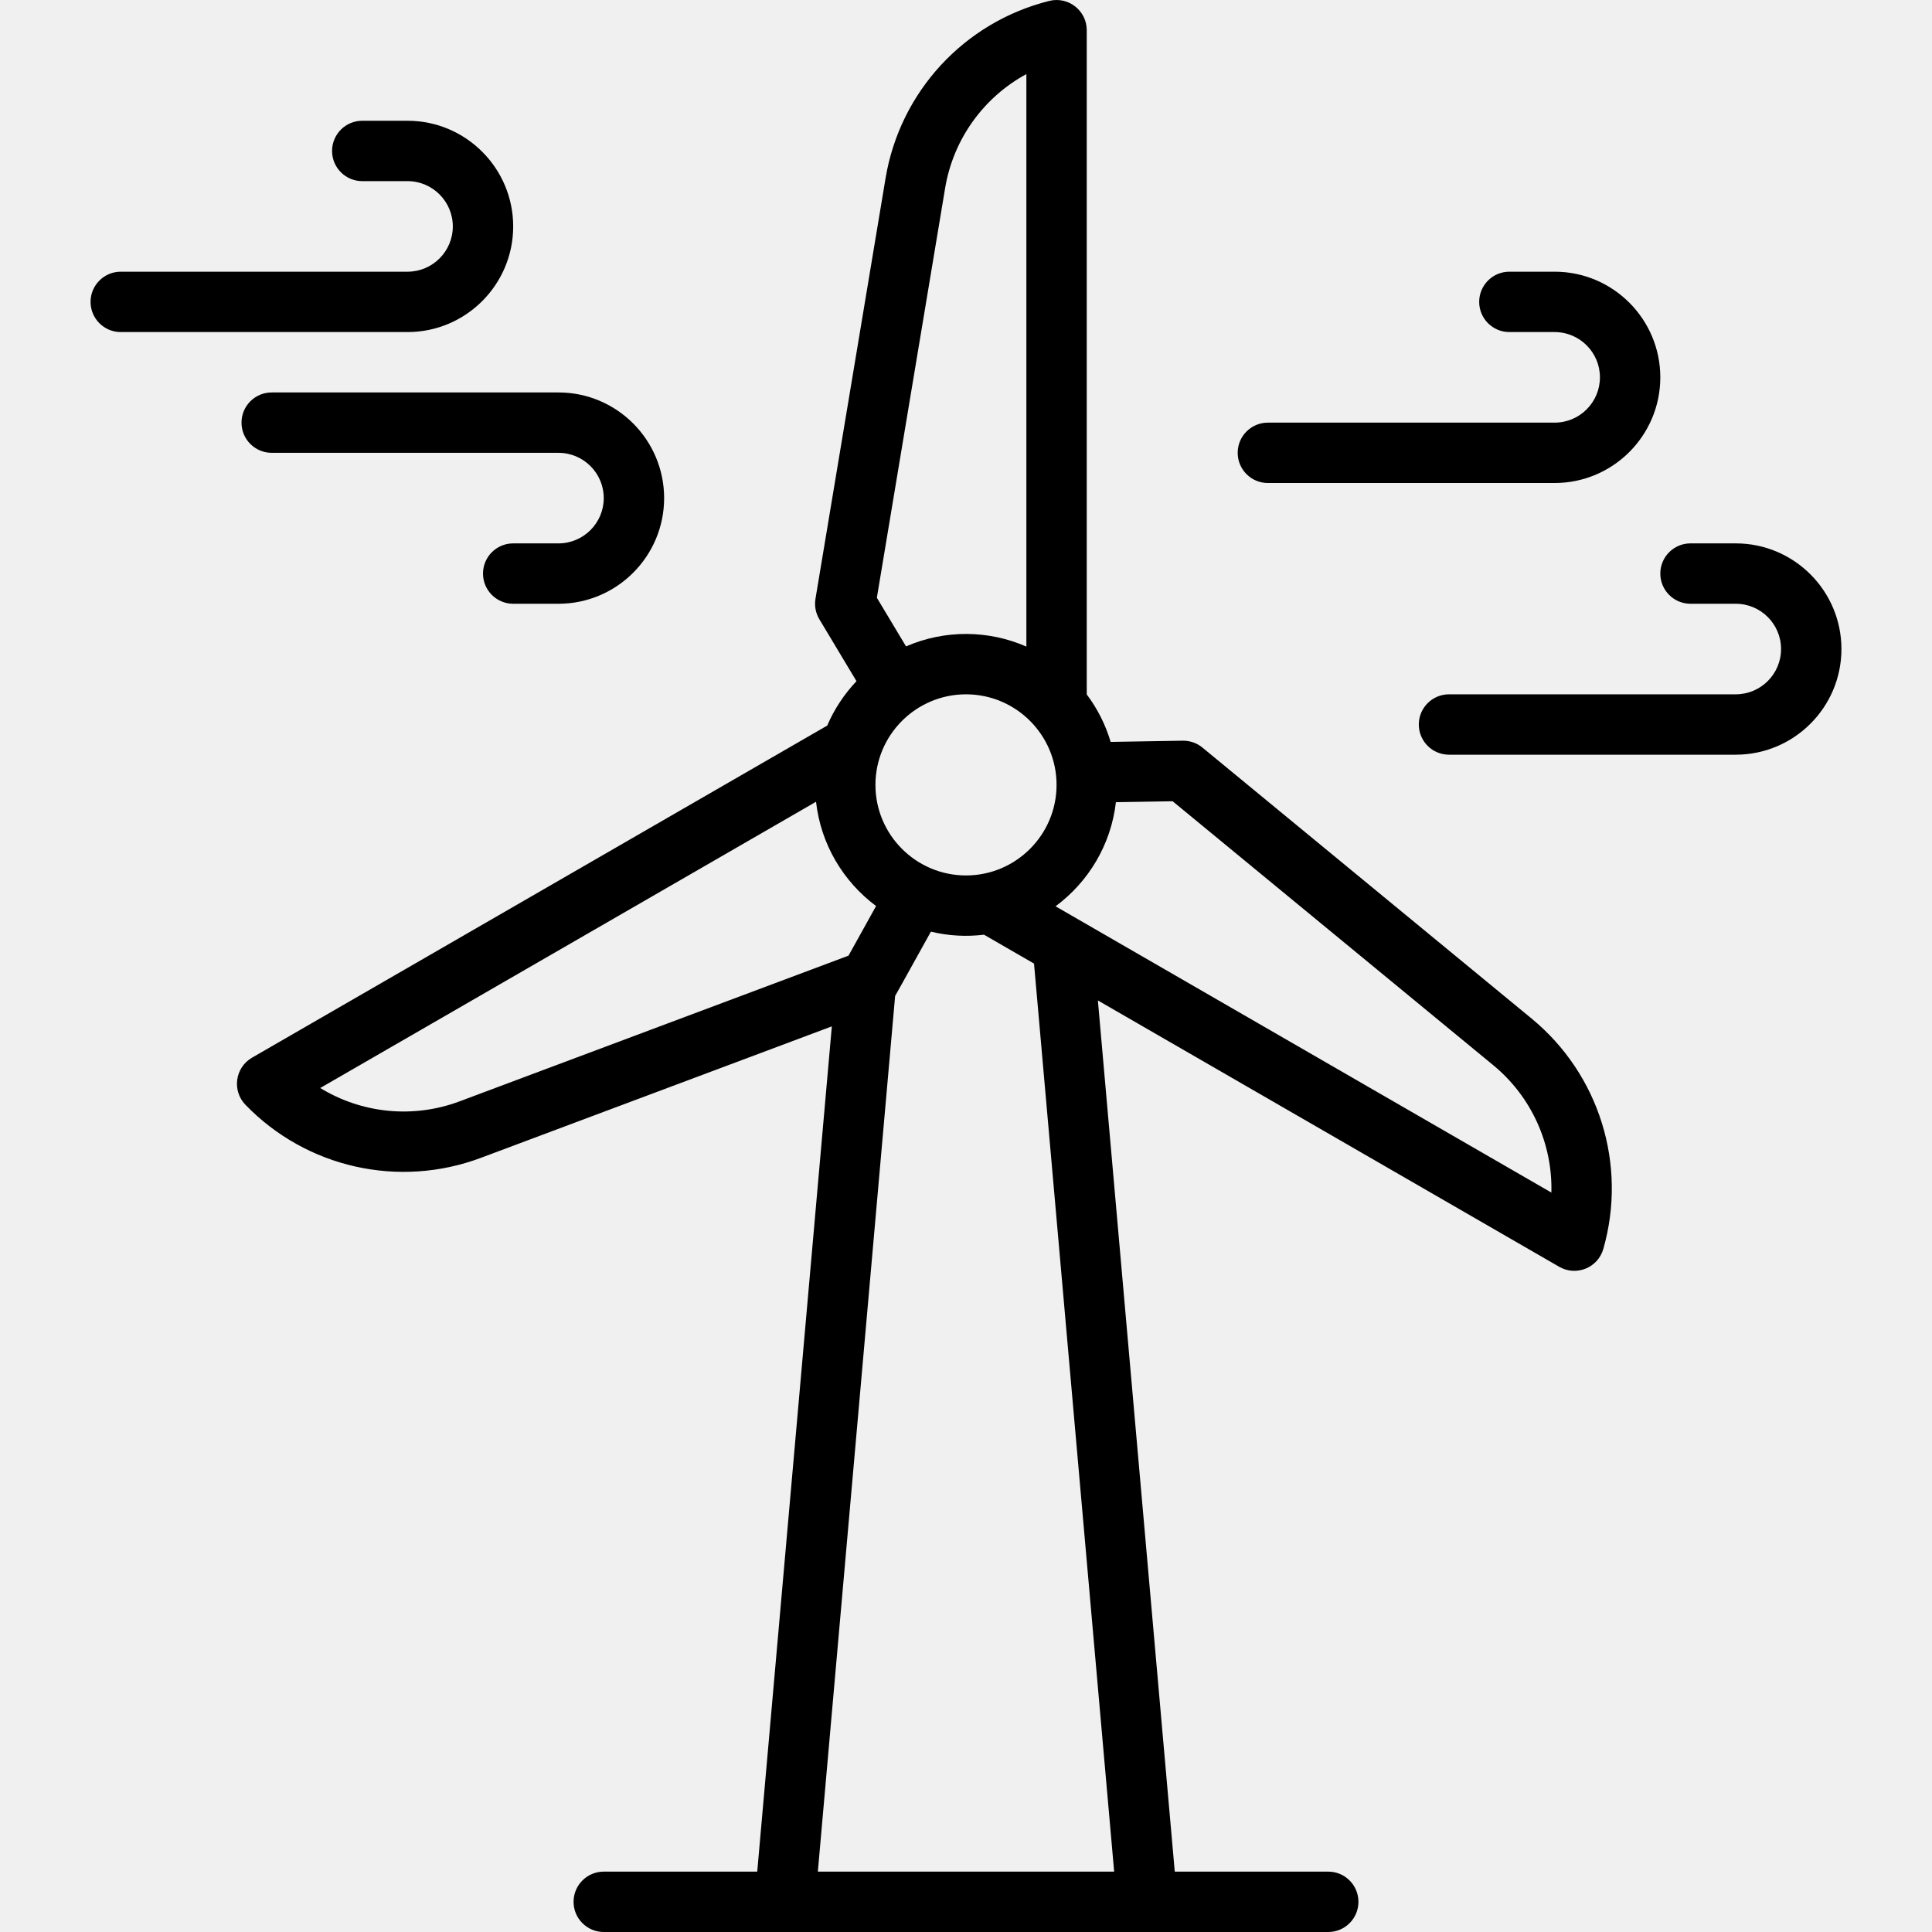
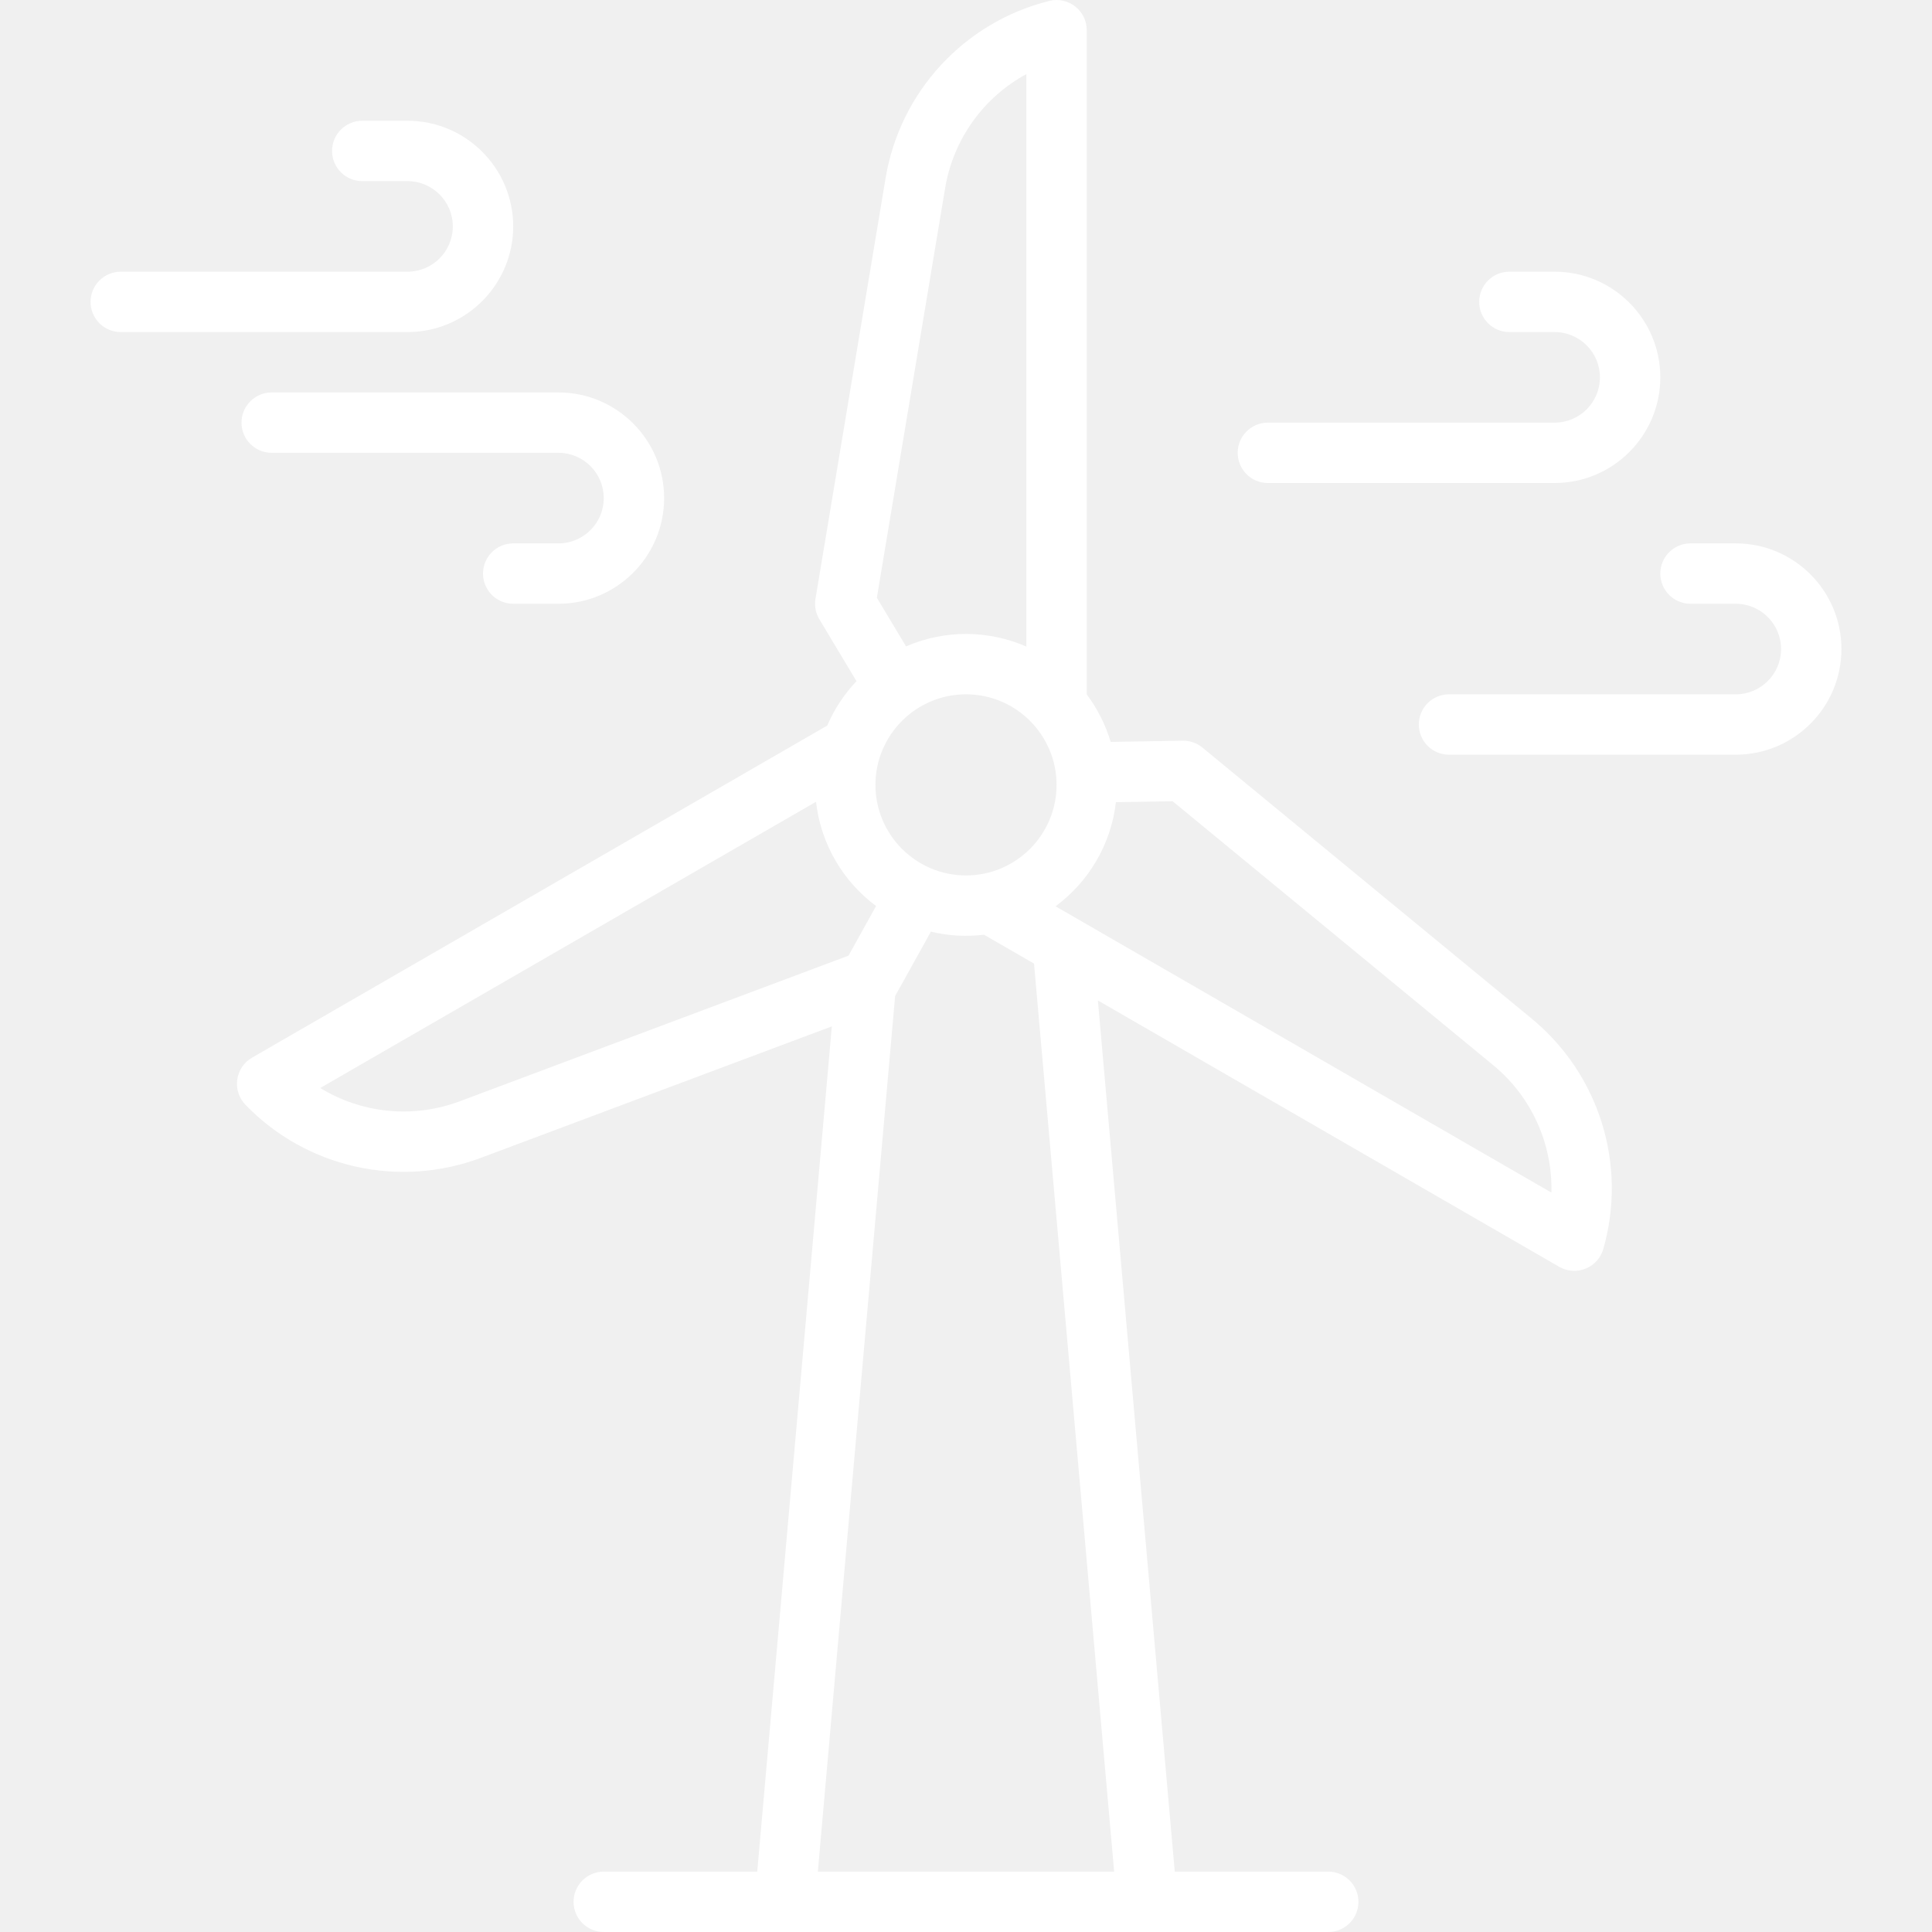
<svg xmlns="http://www.w3.org/2000/svg" id="Layer_1" enable-background="new 0 0 512.003 512.003" height="512" viewBox="0 0 512.003 512.003" width="512">
  <g>
-     <path d="m405.897 269.934-87.242-71.82c-1.467-1.208-3.297-1.84-5.219-1.822l-19.097.32c-1.366-4.59-3.529-8.84-6.338-12.581v-176.028c0-5.216-4.91-9.021-9.94-7.761-22.531 5.632-39.556 24.073-43.374 46.981l-18.577 111.464c-.313 1.875.053 3.801 1.031 5.431l9.839 16.401c-3.234 3.413-5.878 7.387-7.758 11.769l-152.425 88.004c-4.51 2.604-5.362 8.754-1.751 12.489 16.228 16.782 40.735 22.176 62.374 14.07l93.026-34.851-19.769 224.003h-40.675c-4.418 0-8 3.582-8 8s3.582 8 8 8h192c4.418 0 8-3.582 8-8s-3.582-8-8-8h-40.675l-20.374-230.872 122.254 70.583c4.494 2.597 10.259.283 11.691-4.728 6.387-22.325-1.071-46.29-19.001-61.052zm-149.895-37.931c-13.233 0-24-10.767-24-24s10.767-24 24-24 24 10.767 24 24-10.767 24-24 24zm-5.532-182.148c2.174-13.046 10.253-24.097 21.532-30.223v151.721c-9.889-4.334-21.466-4.582-31.891-.049l-7.733-12.891zm-128.664 242.014c-12.386 4.637-25.994 3.168-36.938-3.536l131.39-75.858c1.262 11.29 7.236 21.176 15.912 27.633l-7.302 13.151zm173.458 204.134h-78.525l20.481-232.067c.295-.476 1.676-2.984 9.479-17.036 4.872 1.165 9.51 1.355 14.076.809l13.253 7.652zm-15.532-255.824c8.7-6.433 14.703-16.304 15.998-27.588l15.03-.252 84.968 69.948c10.21 8.406 15.741 20.928 15.408 33.759z" />
-     <path d="m136.002 60.003c0-15.439-12.561-28-28-28h-12c-4.418 0-8 3.582-8 8s3.582 8 8 8h12c6.617 0 12 5.383 12 12s-5.383 12-12 12h-76c-4.418 0-8 3.582-8 8s3.582 8 8 8h76c15.439 0 28-12.56 28-28z" />
-     <path d="m64.002 112.003c0 4.418 3.582 8 8 8h76c6.617 0 12 5.383 12 12s-5.383 12-12 12h-12c-4.418 0-8 3.582-8 8s3.582 8 8 8h12c15.439 0 28-12.561 28-28s-12.561-28-28-28h-76c-4.419 0-8 3.583-8 8z" />
-     <path d="m336.002 128.003h76c15.439 0 28-12.561 28-28s-12.561-28-28-28h-12c-4.418 0-8 3.582-8 8s3.582 8 8 8h12c6.617 0 12 5.383 12 12s-5.383 12-12 12h-76c-4.418 0-8 3.582-8 8s3.581 8 8 8z" />
-     <path d="m460.002 144.003h-12c-4.418 0-8 3.582-8 8s3.582 8 8 8h12c6.617 0 12 5.383 12 12s-5.383 12-12 12h-76c-4.418 0-8 3.582-8 8s3.582 8 8 8h76c15.439 0 28-12.561 28-28s-12.561-28-28-28z" />
+     <path fill="#fff" d="m405.897 269.934-87.242-71.82c-1.467-1.208-3.297-1.84-5.219-1.822l-19.097.32c-1.366-4.59-3.529-8.84-6.338-12.581v-176.028c0-5.216-4.91-9.021-9.94-7.761-22.531 5.632-39.556 24.073-43.374 46.981l-18.577 111.464c-.313 1.875.053 3.801 1.031 5.431l9.839 16.401c-3.234 3.413-5.878 7.387-7.758 11.769l-152.425 88.004c-4.51 2.604-5.362 8.754-1.751 12.489 16.228 16.782 40.735 22.176 62.374 14.07l93.026-34.851-19.769 224.003h-40.675c-4.418 0-8 3.582-8 8s3.582 8 8 8h192c4.418 0 8-3.582 8-8s-3.582-8-8-8h-40.675l-20.374-230.872 122.254 70.583c4.494 2.597 10.259.283 11.691-4.728 6.387-22.325-1.071-46.29-19.001-61.052zm-149.895-37.931c-13.233 0-24-10.767-24-24s10.767-24 24-24 24 10.767 24 24-10.767 24-24 24zm-5.532-182.148c2.174-13.046 10.253-24.097 21.532-30.223v151.721c-9.889-4.334-21.466-4.582-31.891-.049l-7.733-12.891zm-128.664 242.014c-12.386 4.637-25.994 3.168-36.938-3.536l131.39-75.858c1.262 11.29 7.236 21.176 15.912 27.633l-7.302 13.151zm173.458 204.134h-78.525l20.481-232.067c.295-.476 1.676-2.984 9.479-17.036 4.872 1.165 9.51 1.355 14.076.809l13.253 7.652zm-15.532-255.824c8.7-6.433 14.703-16.304 15.998-27.588l15.03-.252 84.968 69.948c10.21 8.406 15.741 20.928 15.408 33.759z" />
+     <path fill="#fff" d="m136.002 60.003c0-15.439-12.561-28-28-28h-12c-4.418 0-8 3.582-8 8s3.582 8 8 8h12c6.617 0 12 5.383 12 12s-5.383 12-12 12h-76c-4.418 0-8 3.582-8 8s3.582 8 8 8h76c15.439 0 28-12.56 28-28z" />
+     <path fill="#fff" d="m64.002 112.003c0 4.418 3.582 8 8 8h76c6.617 0 12 5.383 12 12s-5.383 12-12 12h-12c-4.418 0-8 3.582-8 8s3.582 8 8 8h12c15.439 0 28-12.561 28-28s-12.561-28-28-28h-76c-4.419 0-8 3.583-8 8z" />
+     <path fill="#fff" d="m336.002 128.003h76c15.439 0 28-12.561 28-28s-12.561-28-28-28h-12c-4.418 0-8 3.582-8 8s3.582 8 8 8h12c6.617 0 12 5.383 12 12s-5.383 12-12 12h-76c-4.418 0-8 3.582-8 8s3.581 8 8 8z" />
+     <path fill="#fff" d="m460.002 144.003h-12c-4.418 0-8 3.582-8 8s3.582 8 8 8h12c6.617 0 12 5.383 12 12s-5.383 12-12 12h-76c-4.418 0-8 3.582-8 8s3.582 8 8 8h76c15.439 0 28-12.561 28-28s-12.561-28-28-28z" />
  </g>
</svg>
